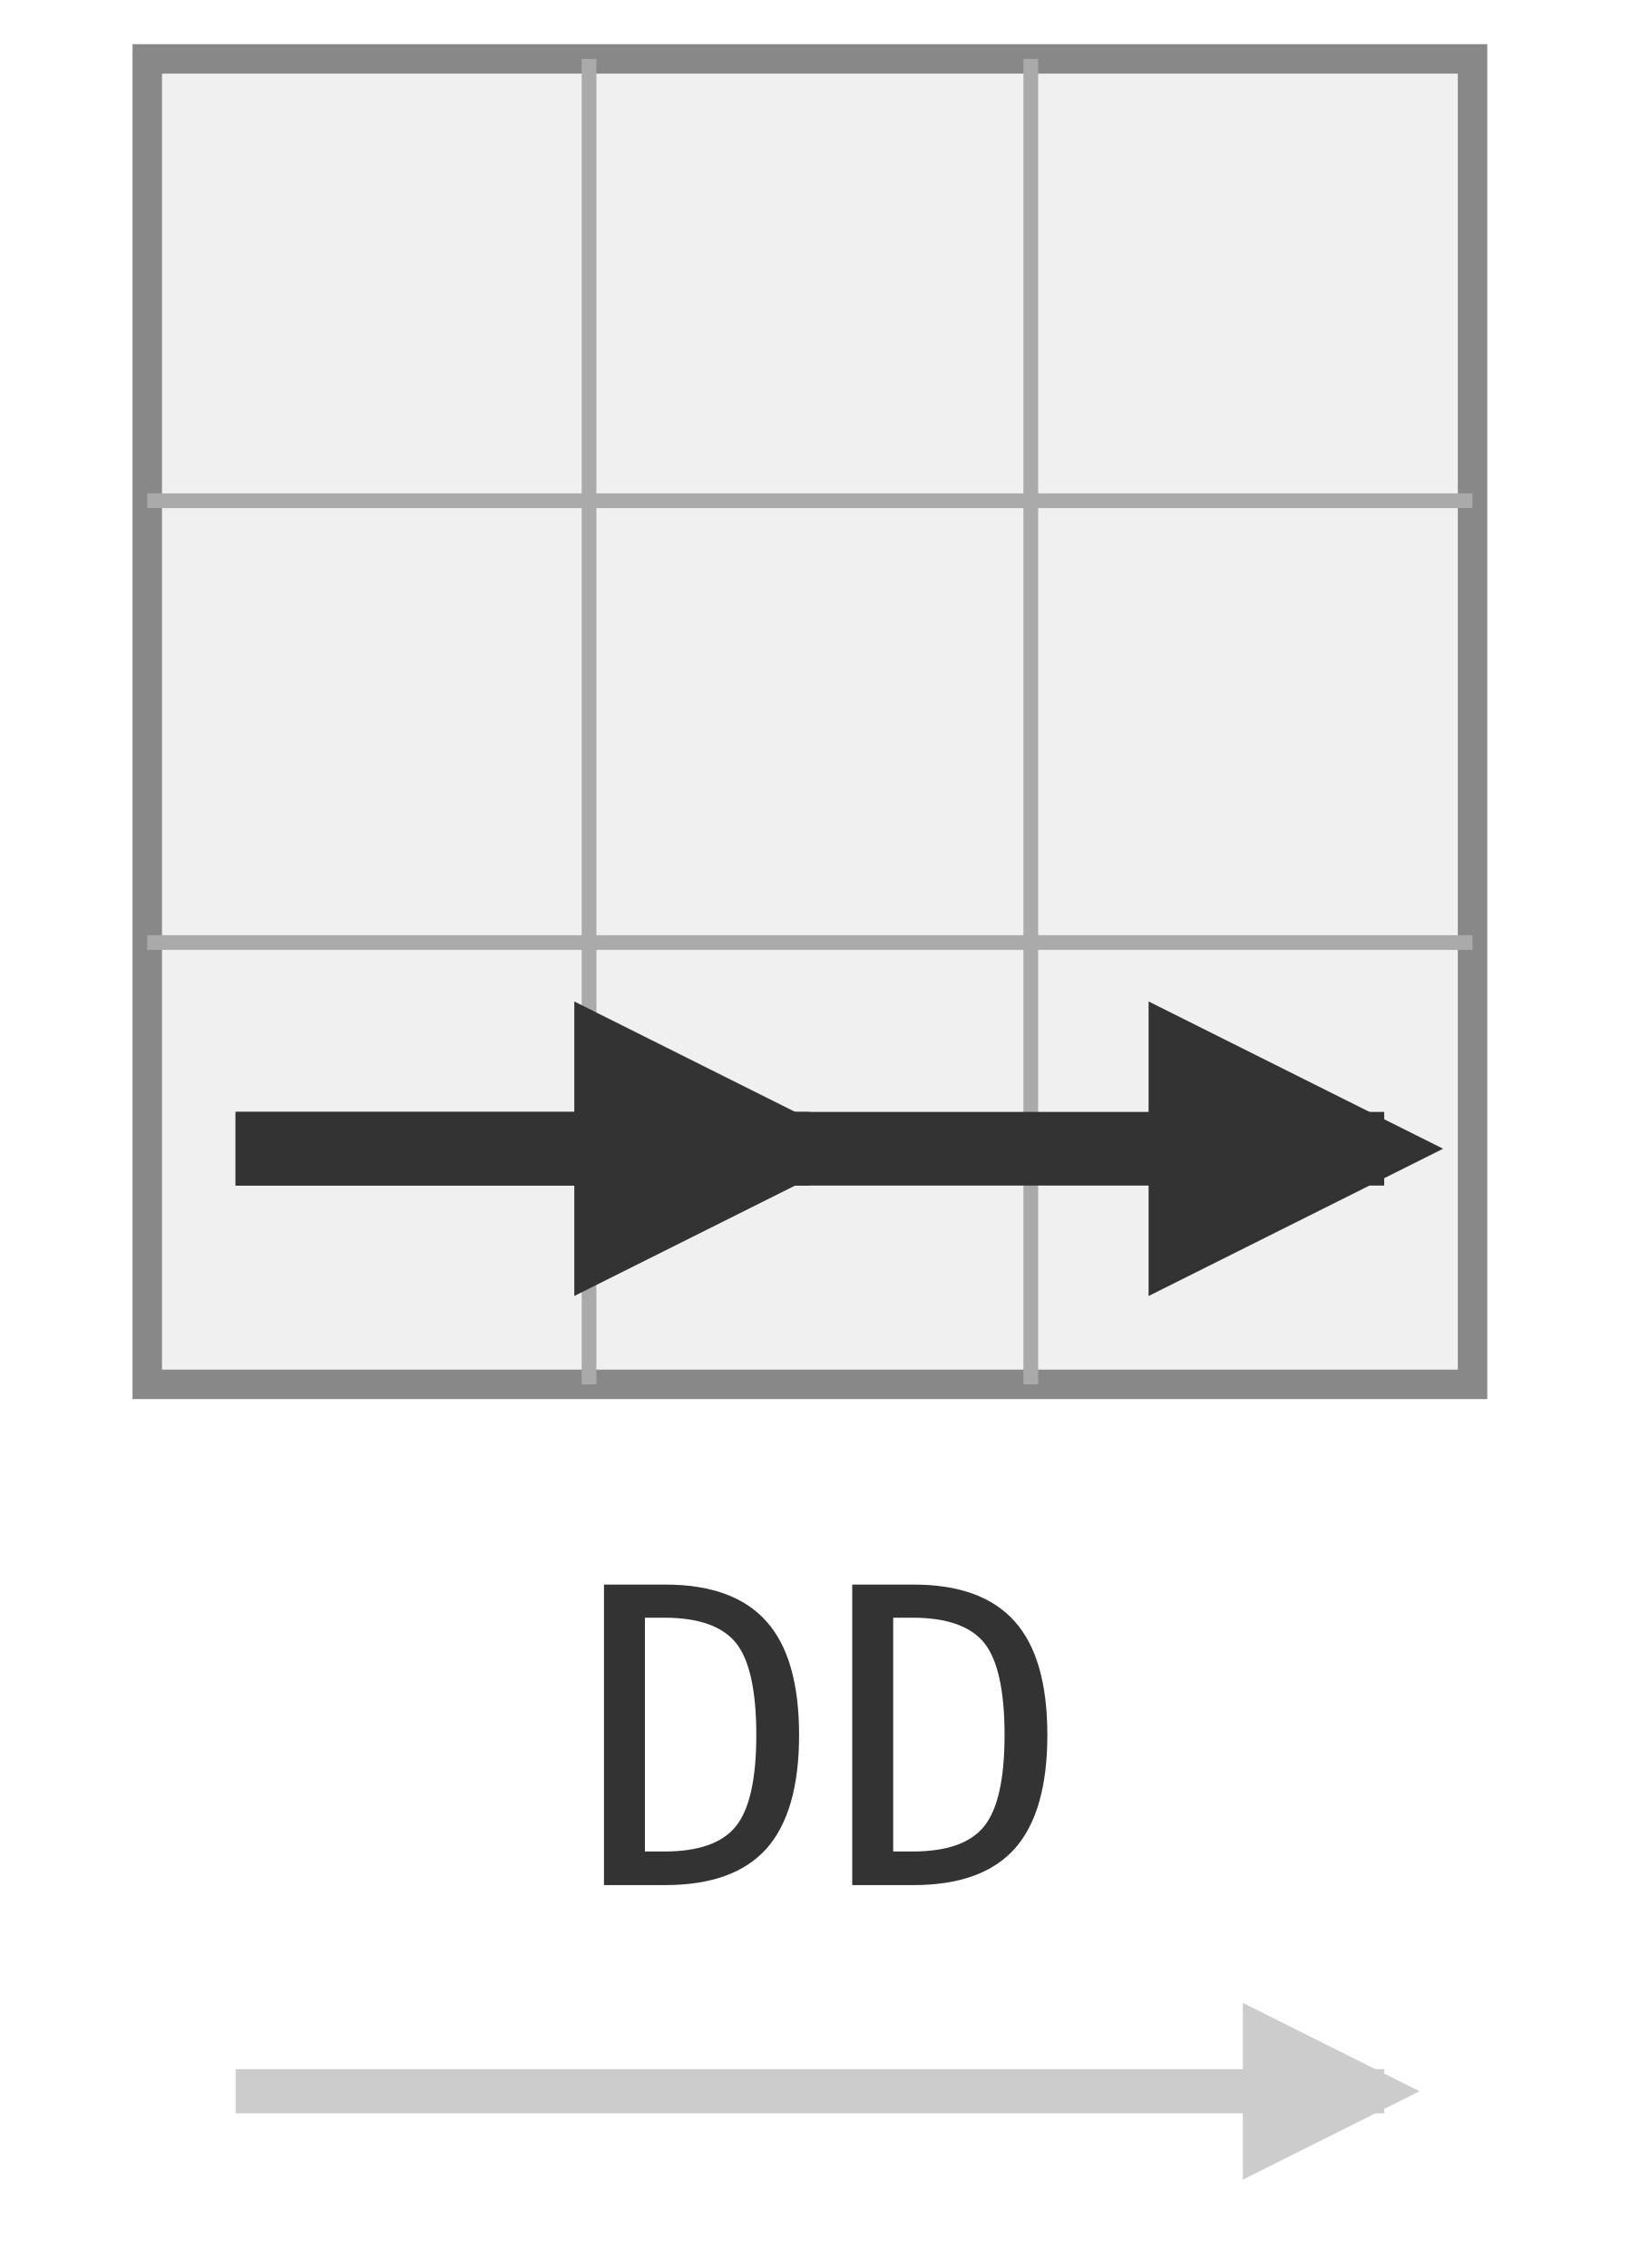
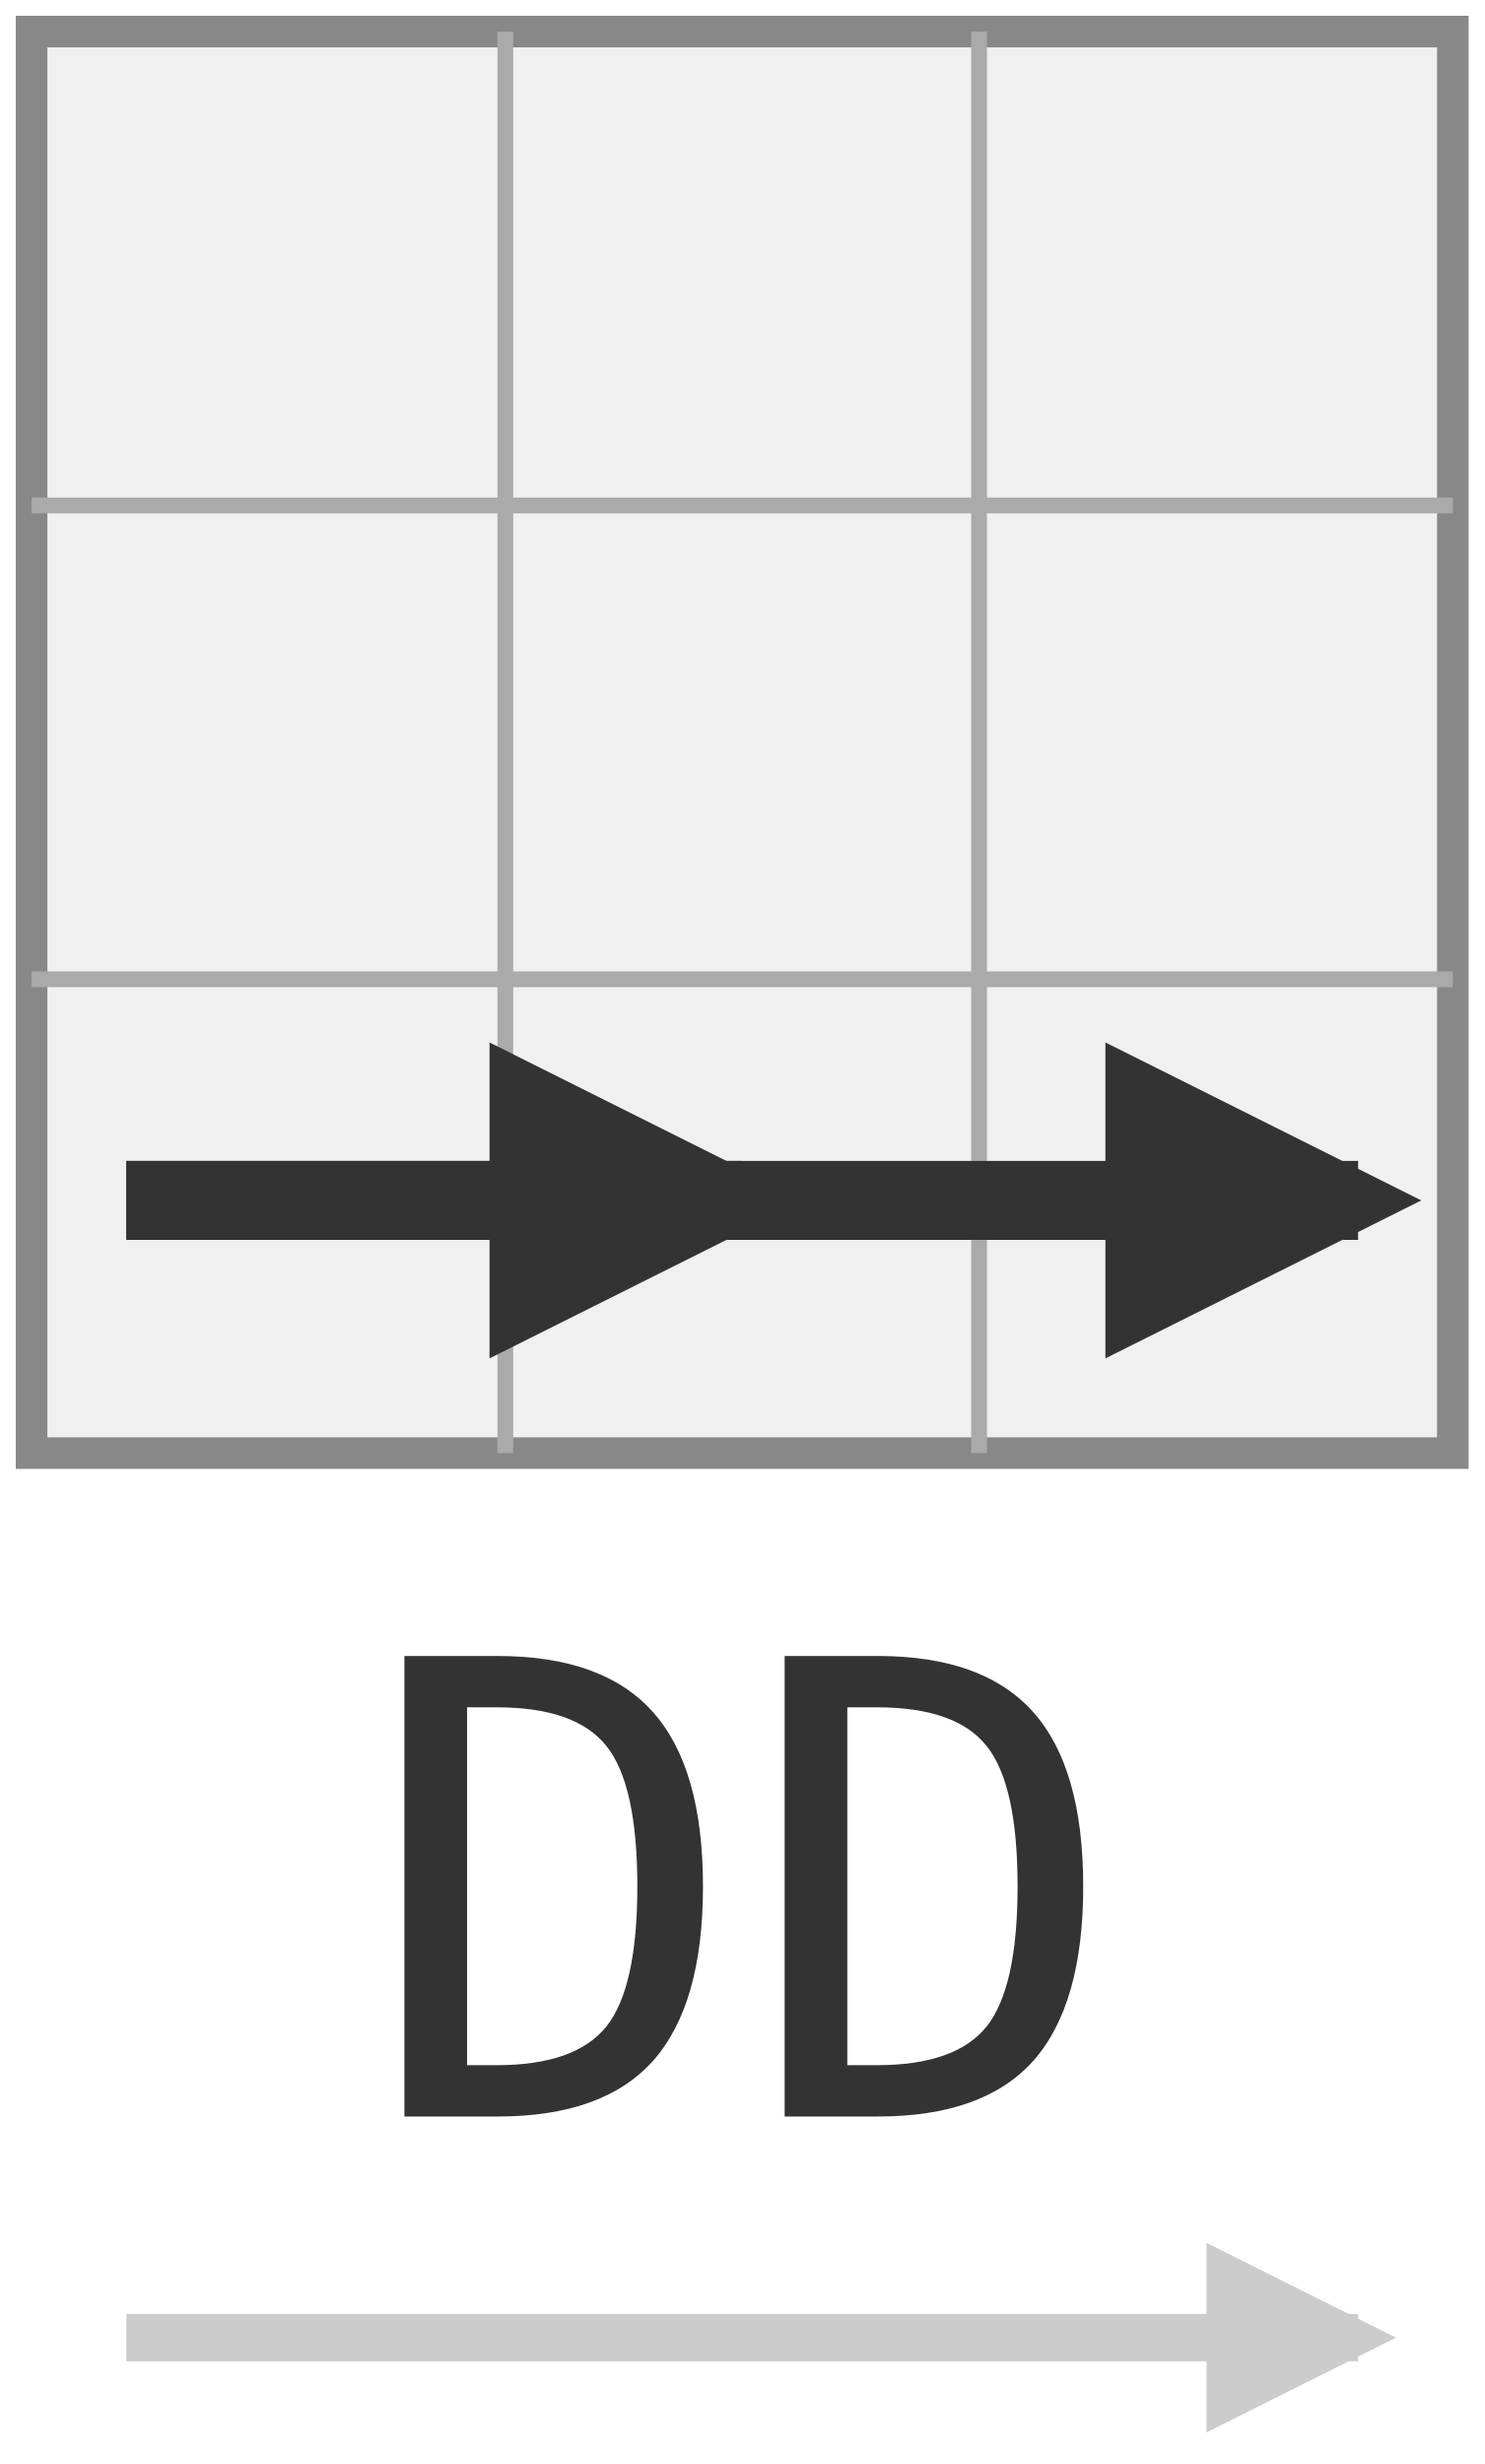
- <svg xmlns="http://www.w3.org/2000/svg" width="56" height="77" viewBox="0 0 56 77">
+ <svg xmlns="http://www.w3.org/2000/svg" width="47" height="78" viewBox="0 0 47 78">
  <defs>
    <marker id="arr" viewBox="0 0 10 10" refX="8" refY="5" markerWidth="4" markerHeight="4" orient="auto">
      <path d="M 0 0 L 10 5 L 0 10 z" fill="#333333" />
    </marker>
    <marker id="arr-flip" viewBox="0 0 10 10" refX="10" refY="5" markerWidth="4" markerHeight="4" orient="auto">
      <path d="M 10 0 L 0 5 L 10 10 z" fill="#333333" />
    </marker>
    <marker id="arr-flip2" viewBox="0 0 10 10" refX="5" refY="5" markerWidth="4" markerHeight="4" orient="auto">
      <path d="M 0 0 L 10 5 L 0 10 z" fill="#333333" />
    </marker>
    <marker id="arr-progress" viewBox="0 0 10 10" refX="8" refY="5" markerWidth="4" markerHeight="4" orient="auto">
      <path d="M 0 0 L 10 5 L 0 10 z" fill="#cccccc" />
    </marker>
  </defs>
-   <rect x="5" y="2" width="45" height="45" fill="#f0f0f0" stroke="#888" stroke-width="1" />
-   <line x1="20" y1="2" x2="20" y2="47" stroke="#aaa" stroke-width="0.5" />
-   <line x1="35" y1="2" x2="35" y2="47" stroke="#aaa" stroke-width="0.5" />
-   <line x1="5" y1="17" x2="50" y2="17" stroke="#aaa" stroke-width="0.5" />
-   <line x1="5" y1="32" x2="50" y2="32" stroke="#aaa" stroke-width="0.5" />
-   <line x1="8" y1="39" x2="47" y2="39" stroke="#333" stroke-width="2.5" marker-end="url(#arr)" />
-   <line x1="8" y1="39" x2="27.5" y2="39" stroke="#333" stroke-width="2.5" marker-end="url(#arr)" />
-   <text x="28.0" y="64" text-anchor="middle" font-family="Consolas, monospace" font-size="14" fill="#333333">DD</text>
-   <line x1="8" y1="71" x2="47" y2="71" stroke="#ccc" stroke-width="1.5" marker-end="url(#arr-progress)" />
+   <rect x="1" y="1" width="45" height="45" fill="#f0f0f0" stroke="#888" stroke-width="1" />
+   <line x1="16" y1="1" x2="16" y2="46" stroke="#aaa" stroke-width="0.5" />
+   <line x1="31" y1="1" x2="31" y2="46" stroke="#aaa" stroke-width="0.5" />
+   <line x1="1" y1="16" x2="46" y2="16" stroke="#aaa" stroke-width="0.5" />
+   <line x1="1" y1="31" x2="46" y2="31" stroke="#aaa" stroke-width="0.5" />
+   <line x1="4" y1="38" x2="43" y2="38" stroke="#333" stroke-width="2.5" marker-end="url(#arr)" />
+   <line x1="4" y1="38" x2="23.5" y2="38" stroke="#333" stroke-width="2.5" marker-end="url(#arr)" />
+   <text x="23.5" y="67" text-anchor="middle" font-family="Consolas, monospace" font-size="20" fill="#333333">DD</text>
+   <line x1="4" y1="74" x2="43" y2="74" stroke="#ccc" stroke-width="1.5" marker-end="url(#arr-progress)" />
</svg>
